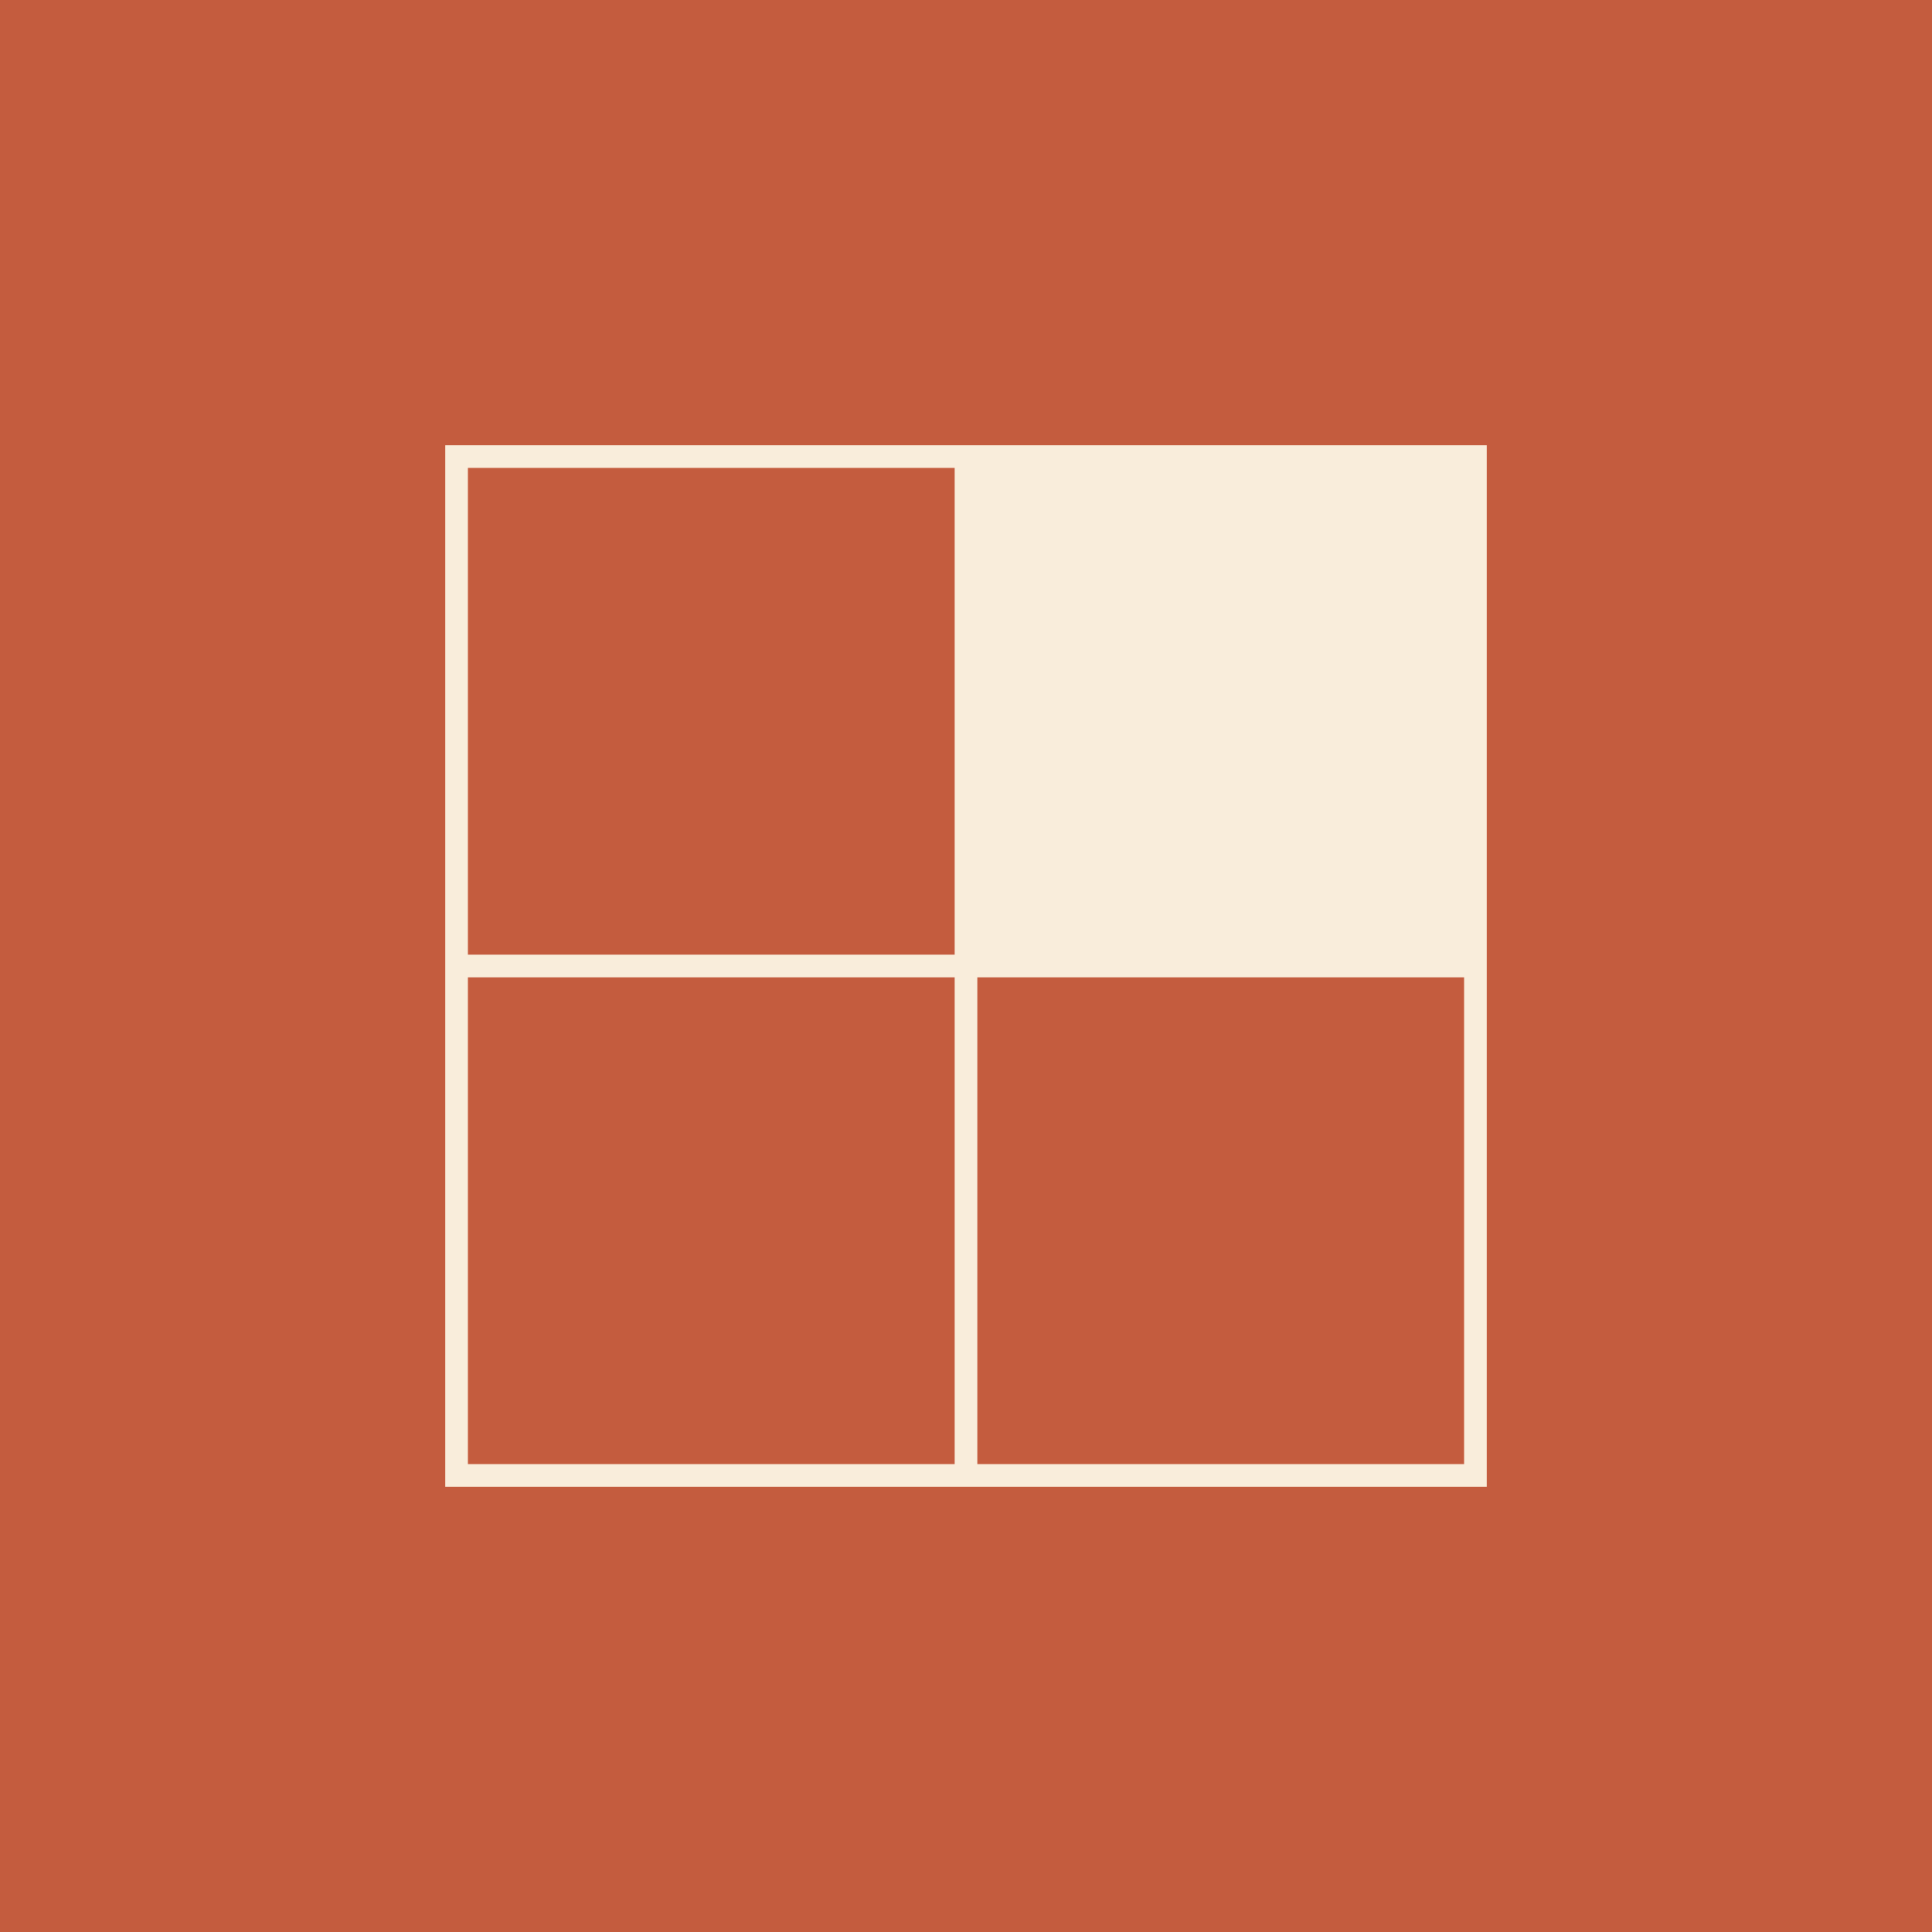
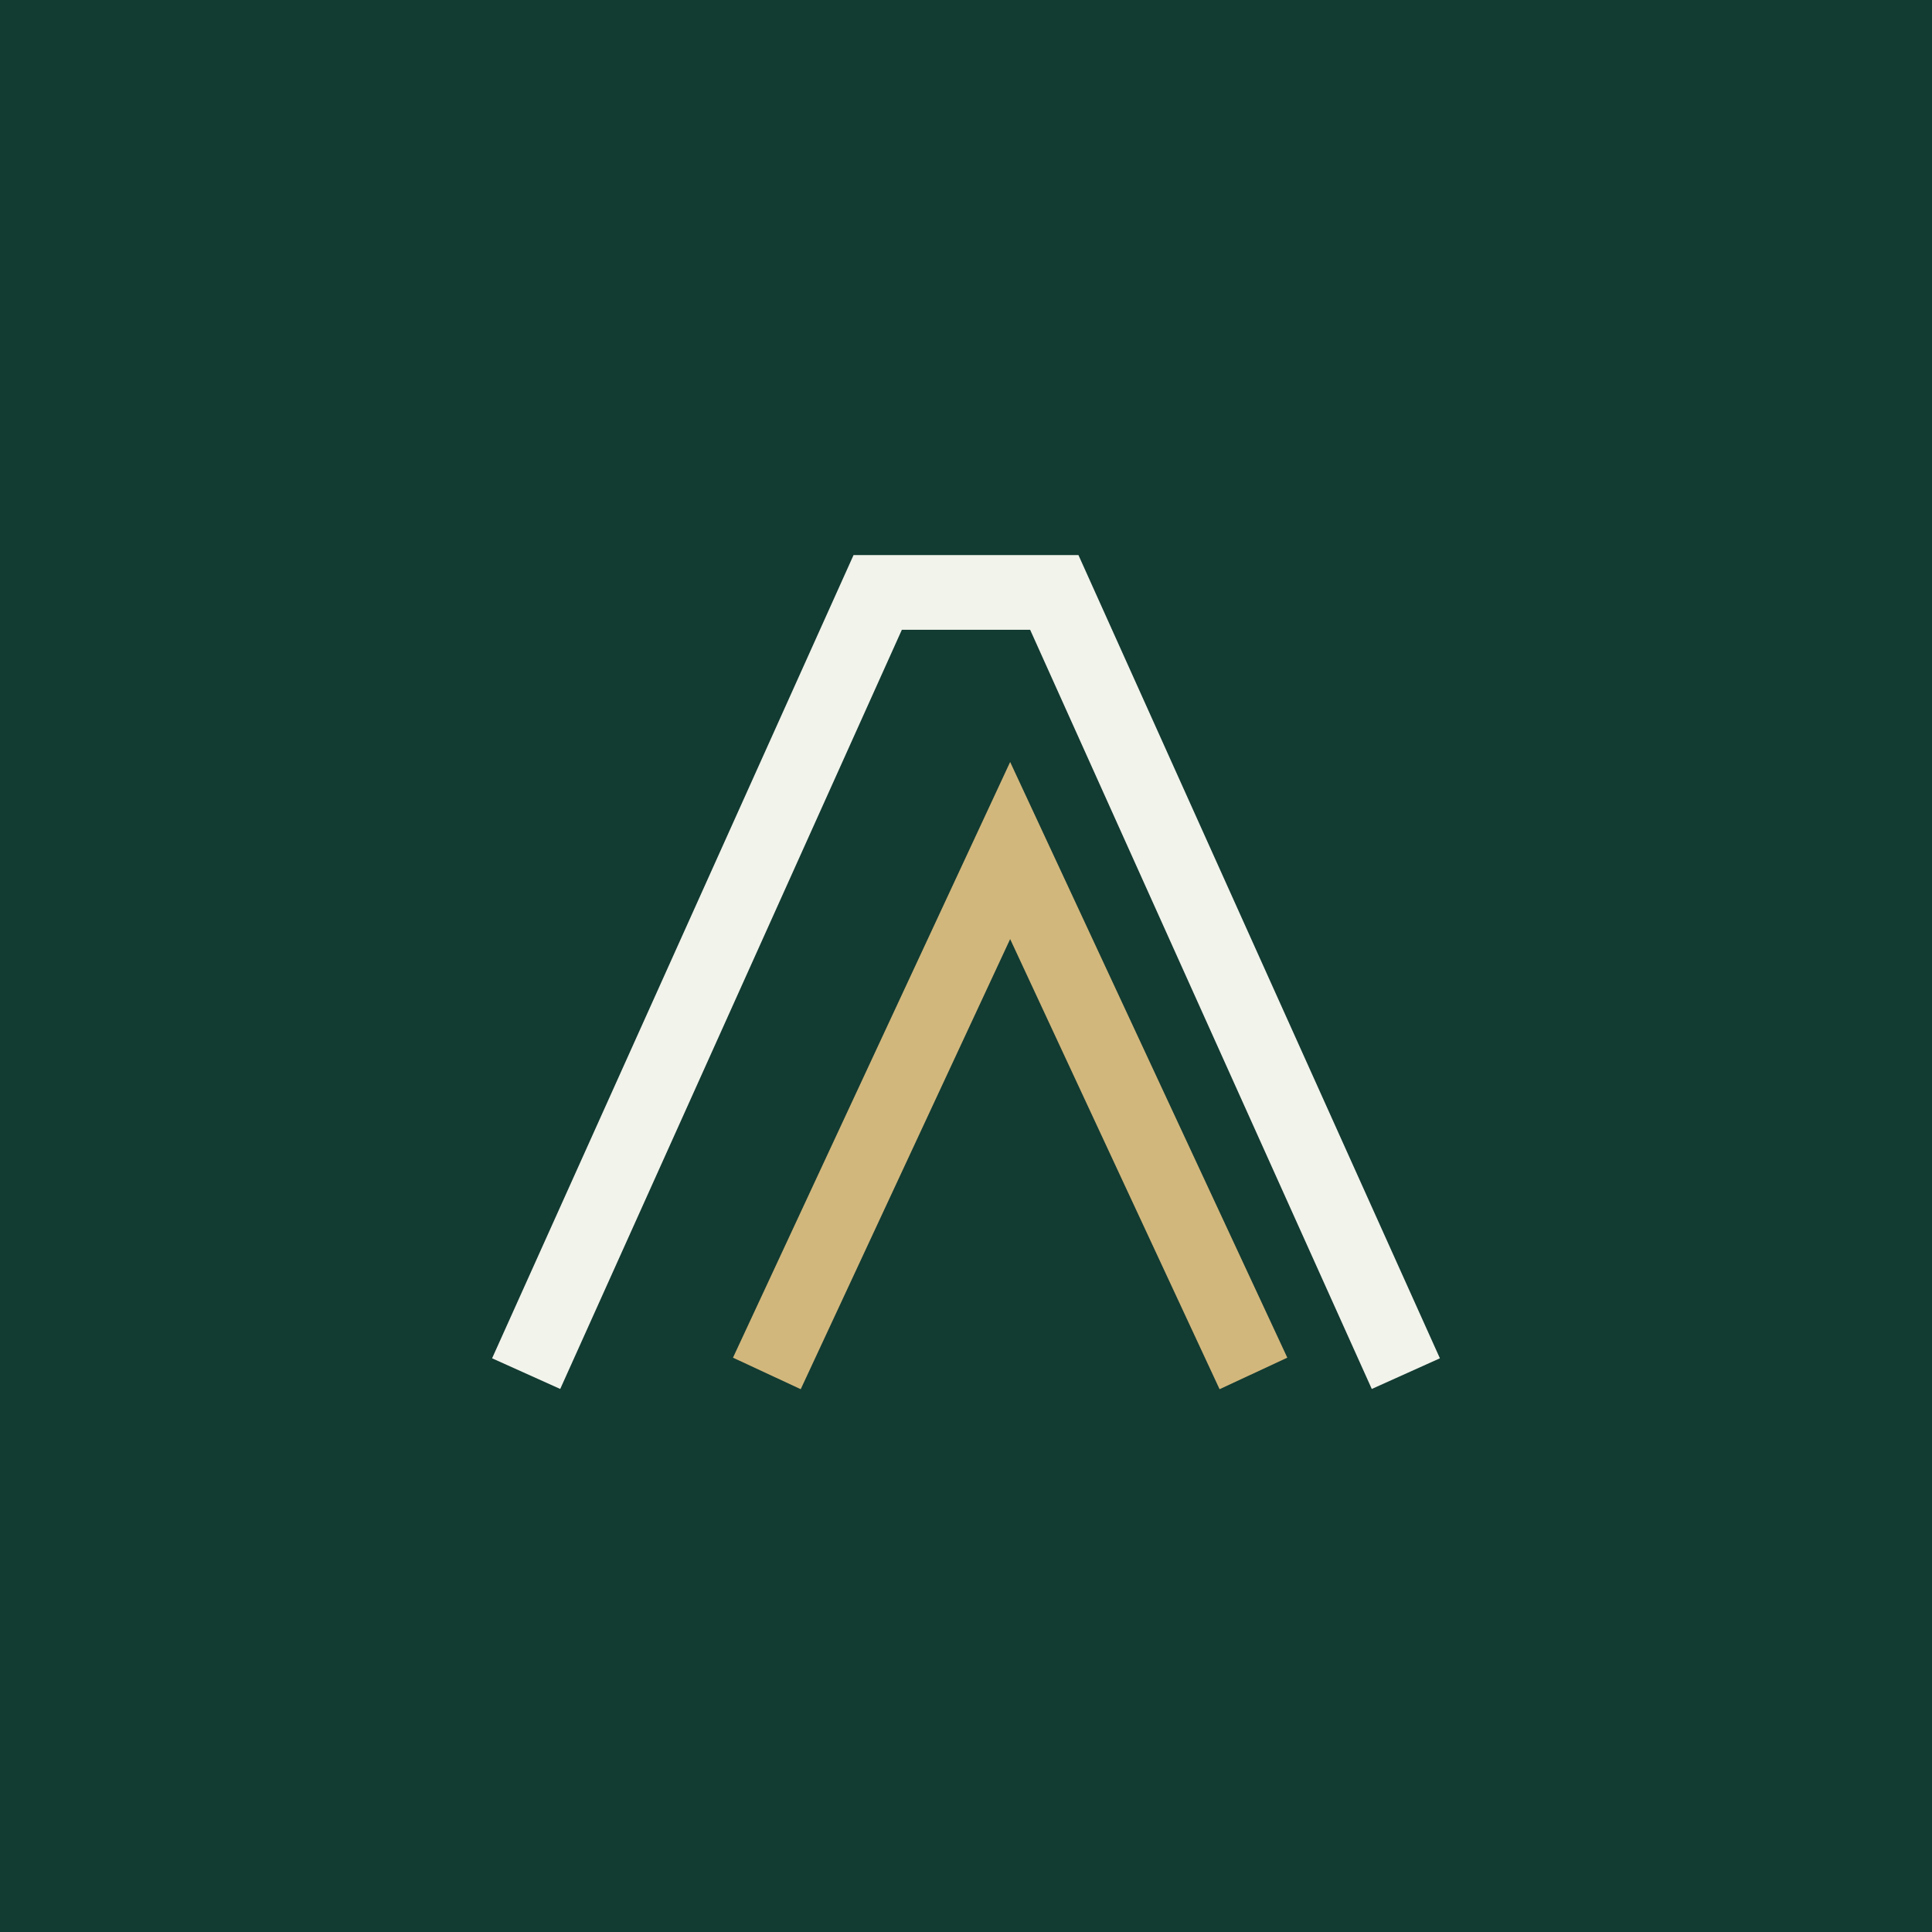
<svg xmlns="http://www.w3.org/2000/svg" viewBox="0 0 1024 1024">
-   <rect width="1024" height="1024" fill="#C45C3E" />
-   <g>
-     <rect x="512" y="242" width="270" height="270" fill="#F9EDDB" />
-     <rect x="242" y="242" width="540" height="540" fill="none" stroke="#F9EDDB" stroke-width="12" stroke-linejoin="miter" />
-     <line x1="512" y1="242" x2="512" y2="782" stroke="#F9EDDB" stroke-width="12" />
-     <line x1="242" y1="512" x2="782" y2="512" stroke="#F9EDDB" stroke-width="12" />
+   <rect width="1024" height="1024" fill="#123B32" />
+   <g transform="translate(224 224) scale(18)">
+     <path d="M3.5 27 L13.4 5 L18.6 5 L28.5 27" fill="none" stroke="#F2F3EB" stroke-width="2.2" stroke-linejoin="miter" stroke-linecap="square" />
+     <path d="M10.6 27 L17.3 12.6 L24 27" fill="none" stroke="#D2B77C" stroke-width="2.2" stroke-linejoin="miter" stroke-linecap="square" />
  </g>
</svg>
